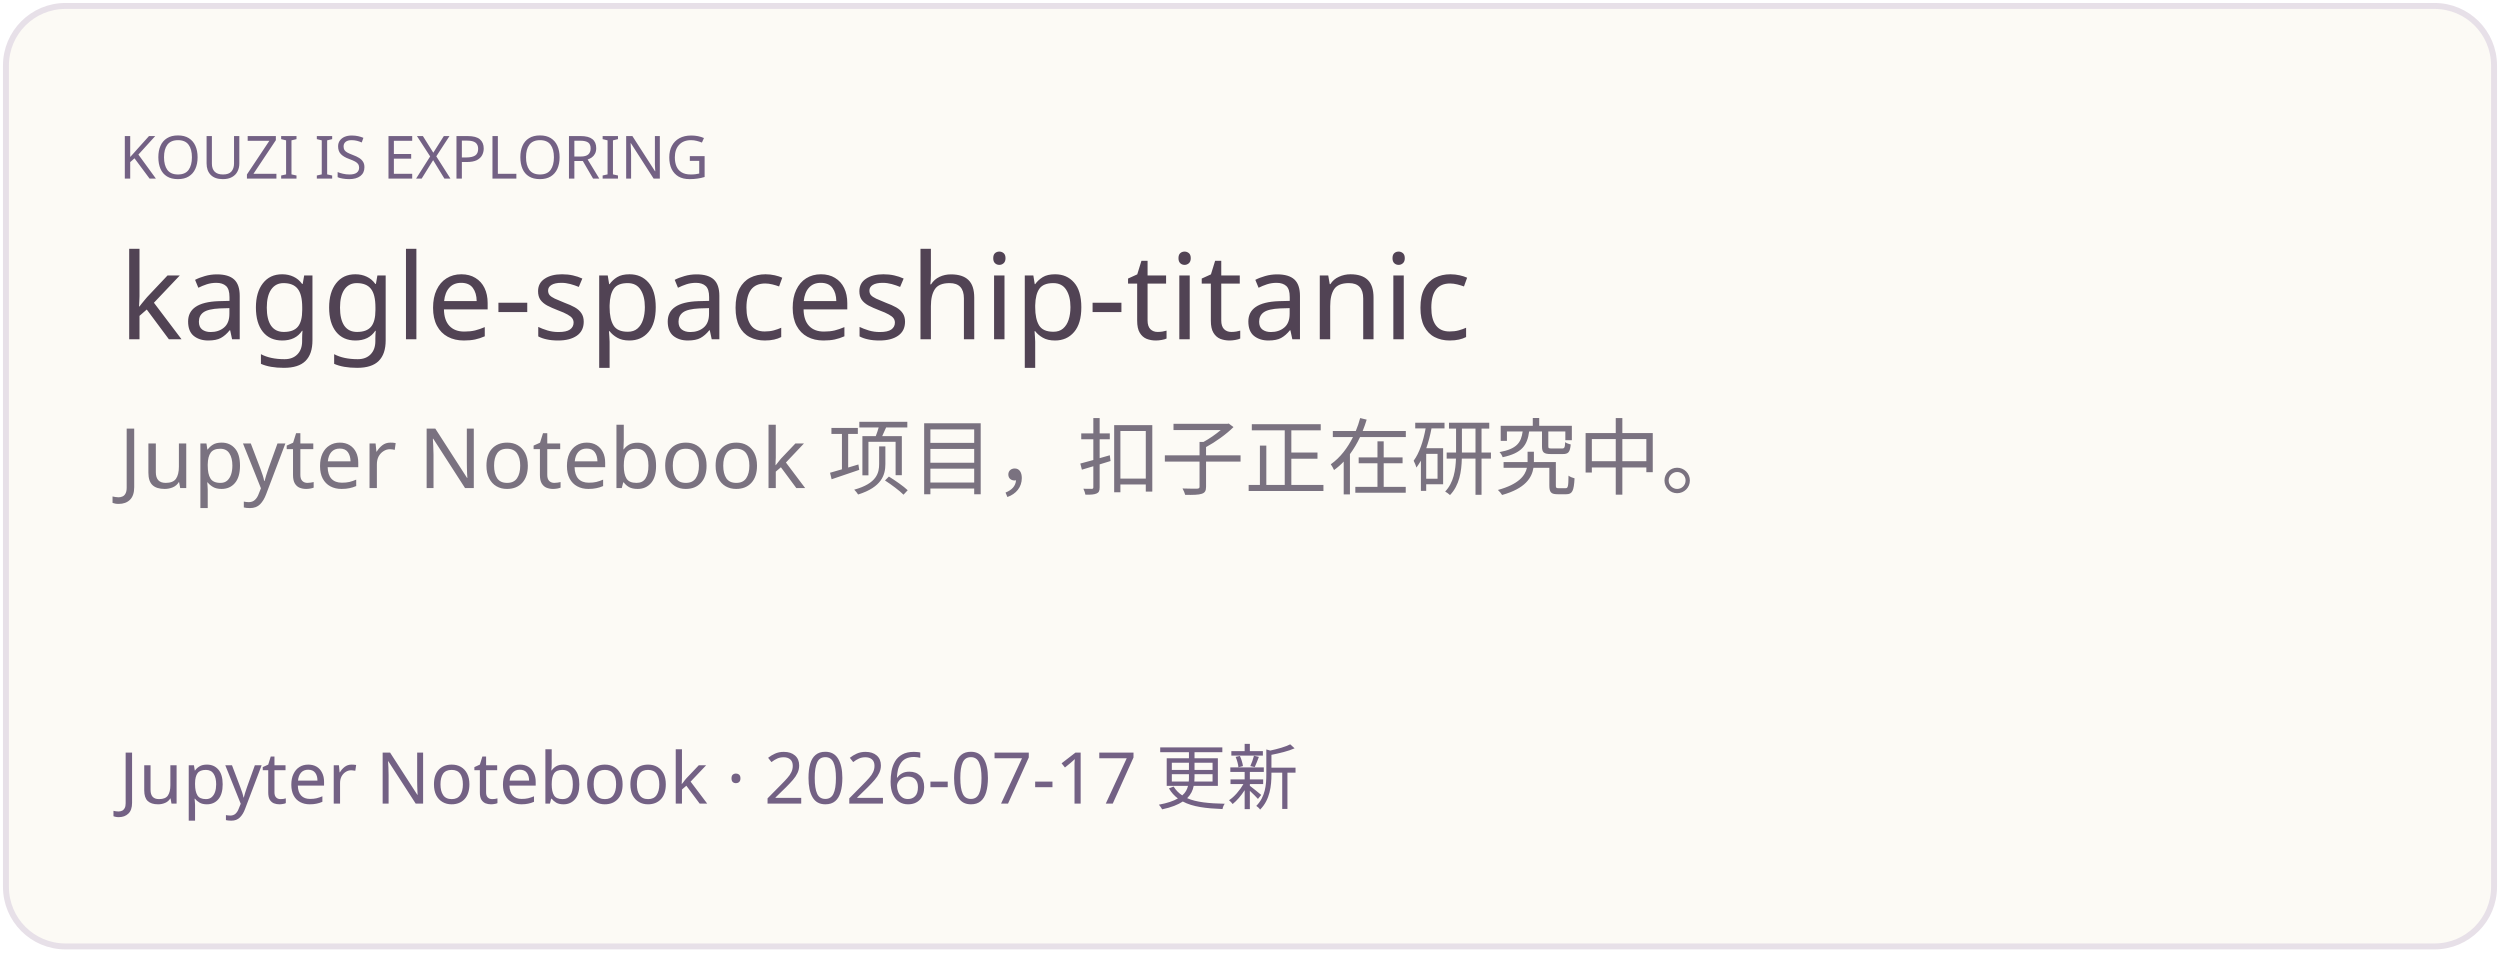
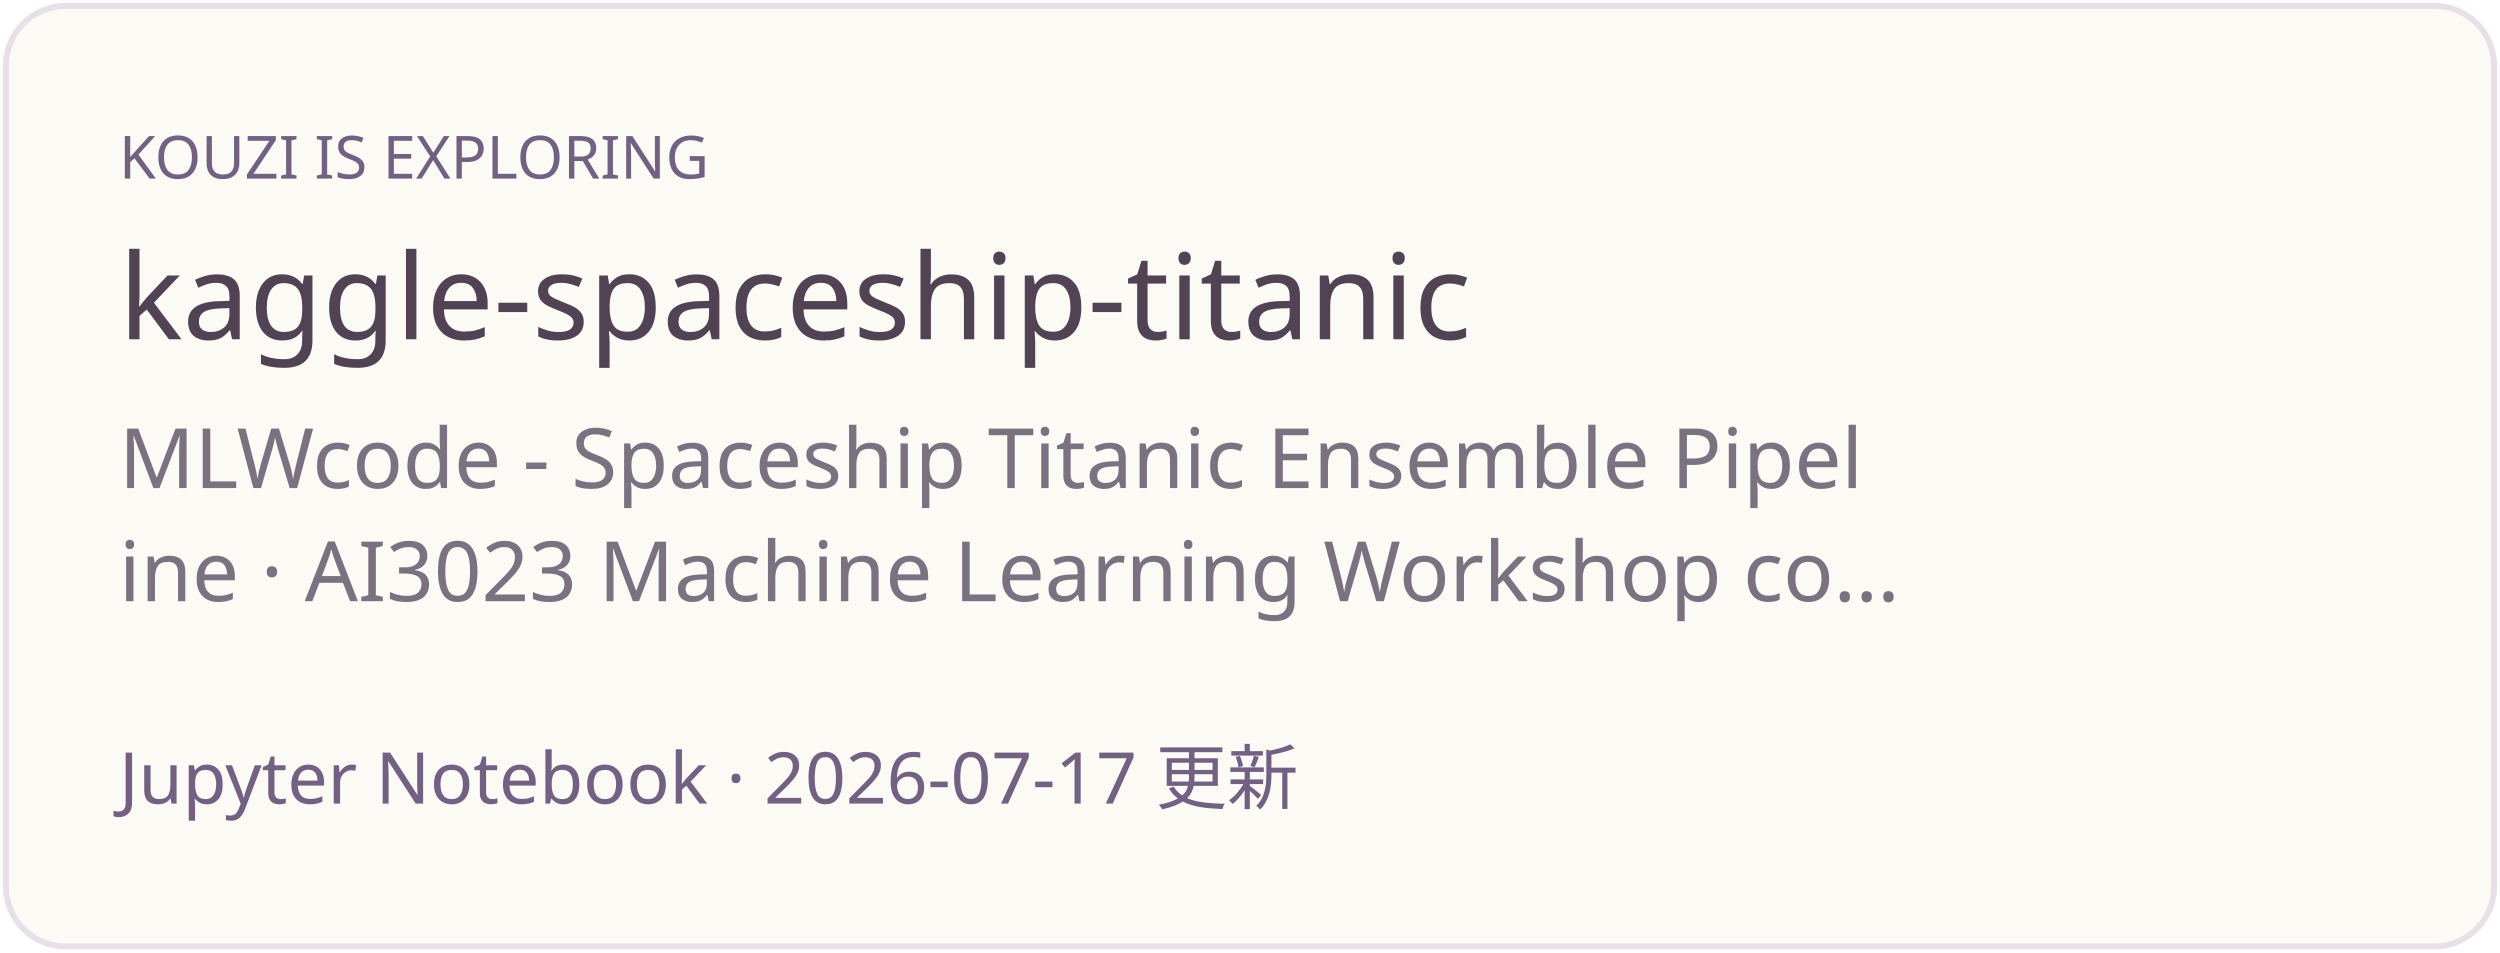
<svg xmlns="http://www.w3.org/2000/svg" width="420" height="160" viewBox="0 0 420 160" role="img">
  <rect x="1" y="1" width="418" height="158" rx="10" fill="#fcfaf5" stroke="#e7e0e8" />
  <text x="20" y="30" fill="#736184" font-size="10" font-family="Segoe UI,Microsoft YaHei,sans-serif">KOUZI IS EXPLORING</text>
  <text x="20" y="57" fill="#514354" font-size="20" font-family="Segoe UI,Microsoft YaHei,sans-serif">kaggle-spaceship-titanic</text>
-   <text x="20" y="82" fill="#7a7280" font-size="14" font-family="Segoe UI,Microsoft YaHei,sans-serif">Jupyter Notebook 项目，扣子正在研究中。</text>
+   <text x="20" y="82" fill="#7a7280" font-size="14" font-family="Segoe UI,Microsoft YaHei,sans-serif">MLWcode - Spaceship Titanic Ensemble Pipel</text>
+   <text x="20" y="101" fill="#7a7280" font-size="14" font-family="Segoe UI,Microsoft YaHei,sans-serif">ine · AI3023 Machine Learning Workshop co…</text>
  <text x="20" y="135" fill="#736184" font-size="12" font-family="Segoe UI,Microsoft YaHei,sans-serif">Jupyter Notebook · 2026-07-17 更新</text>
</svg>
